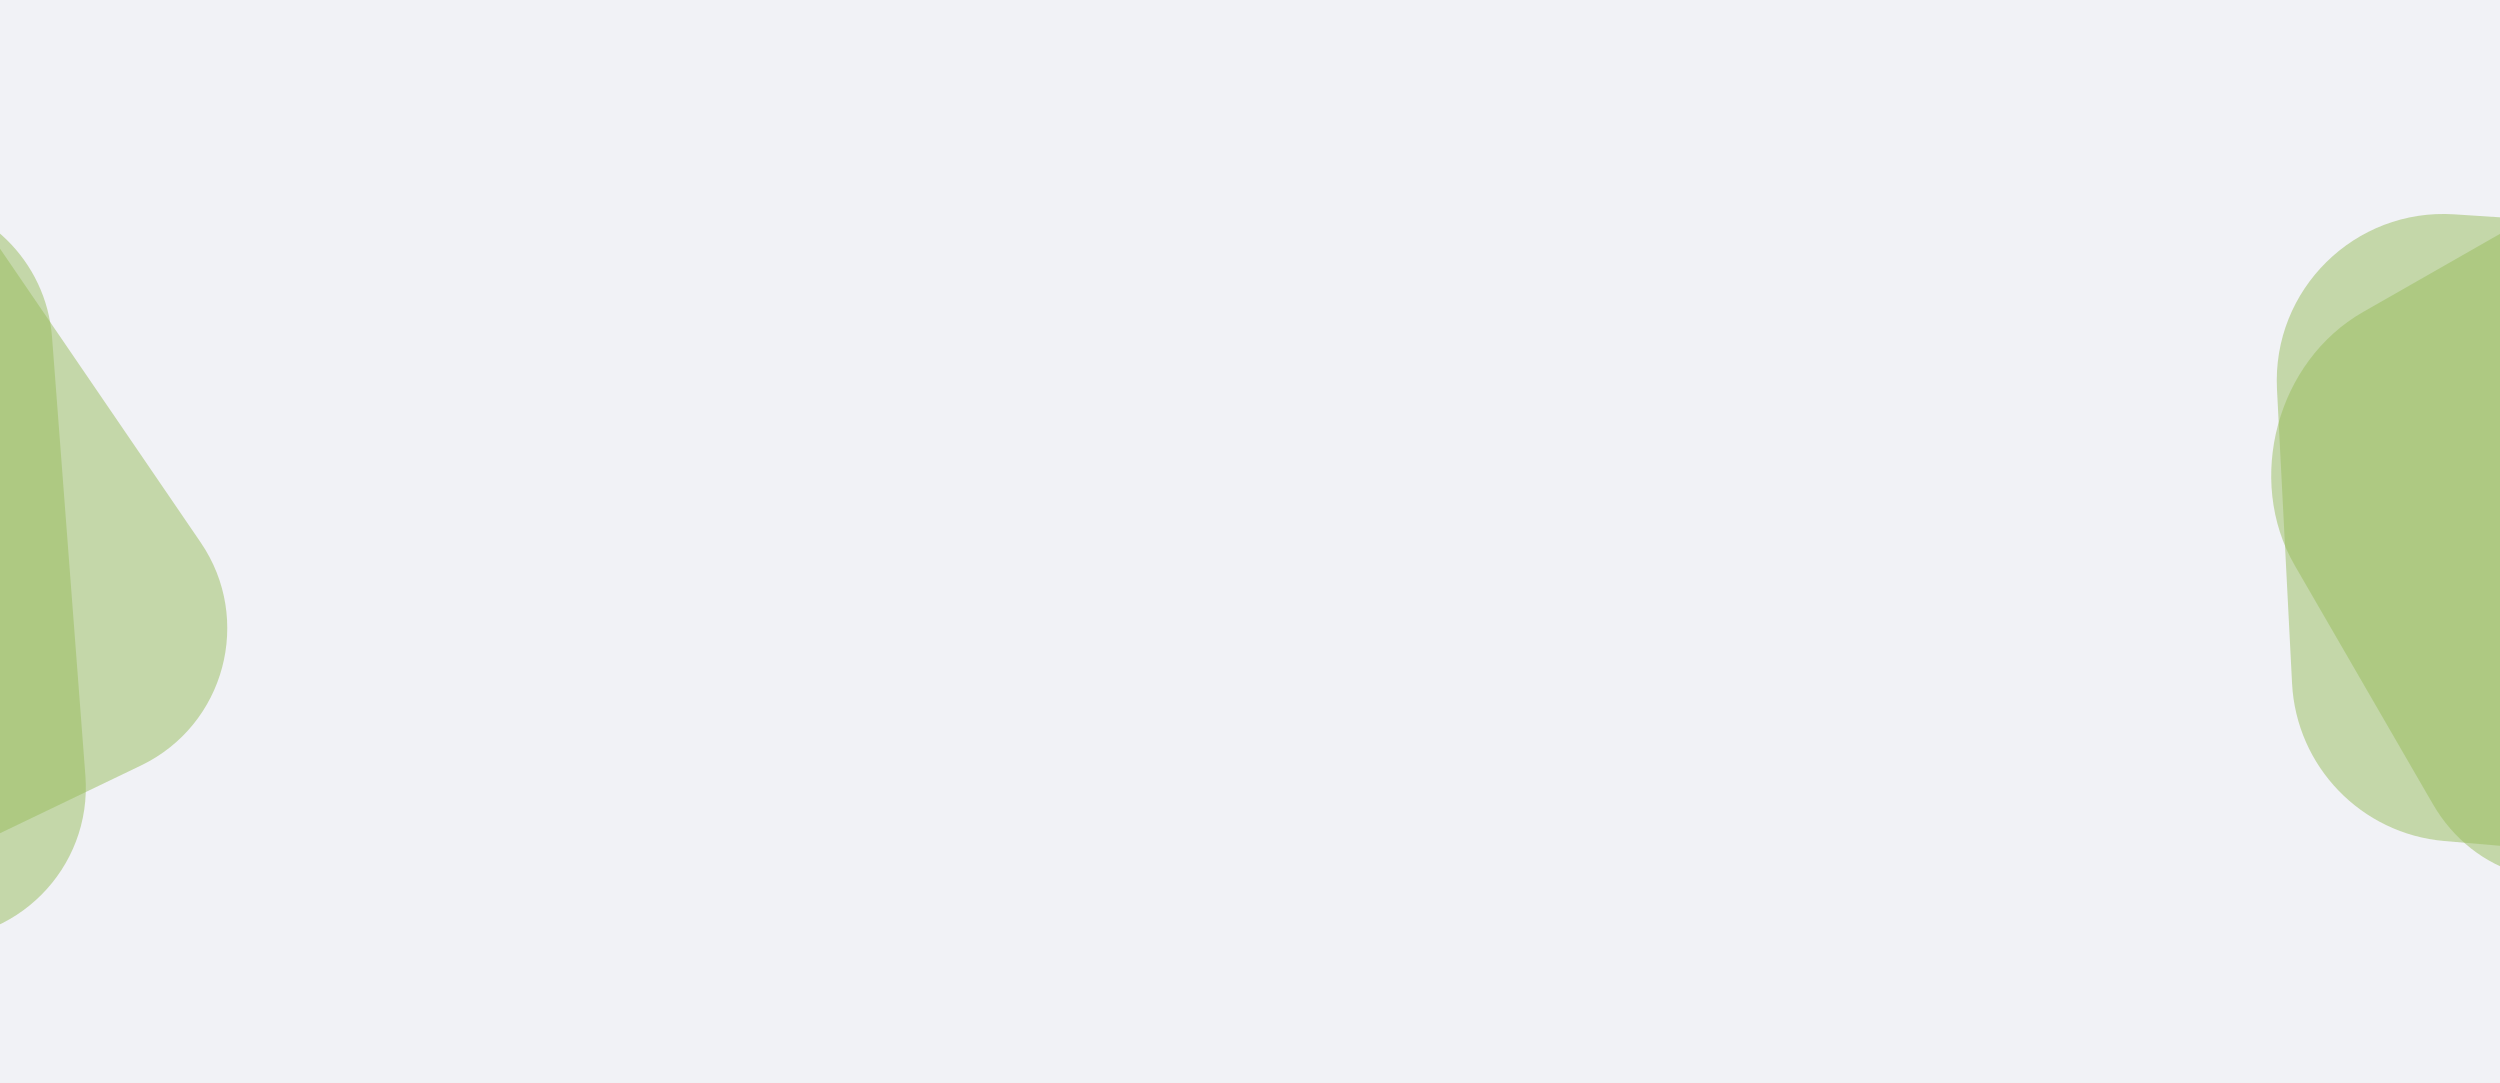
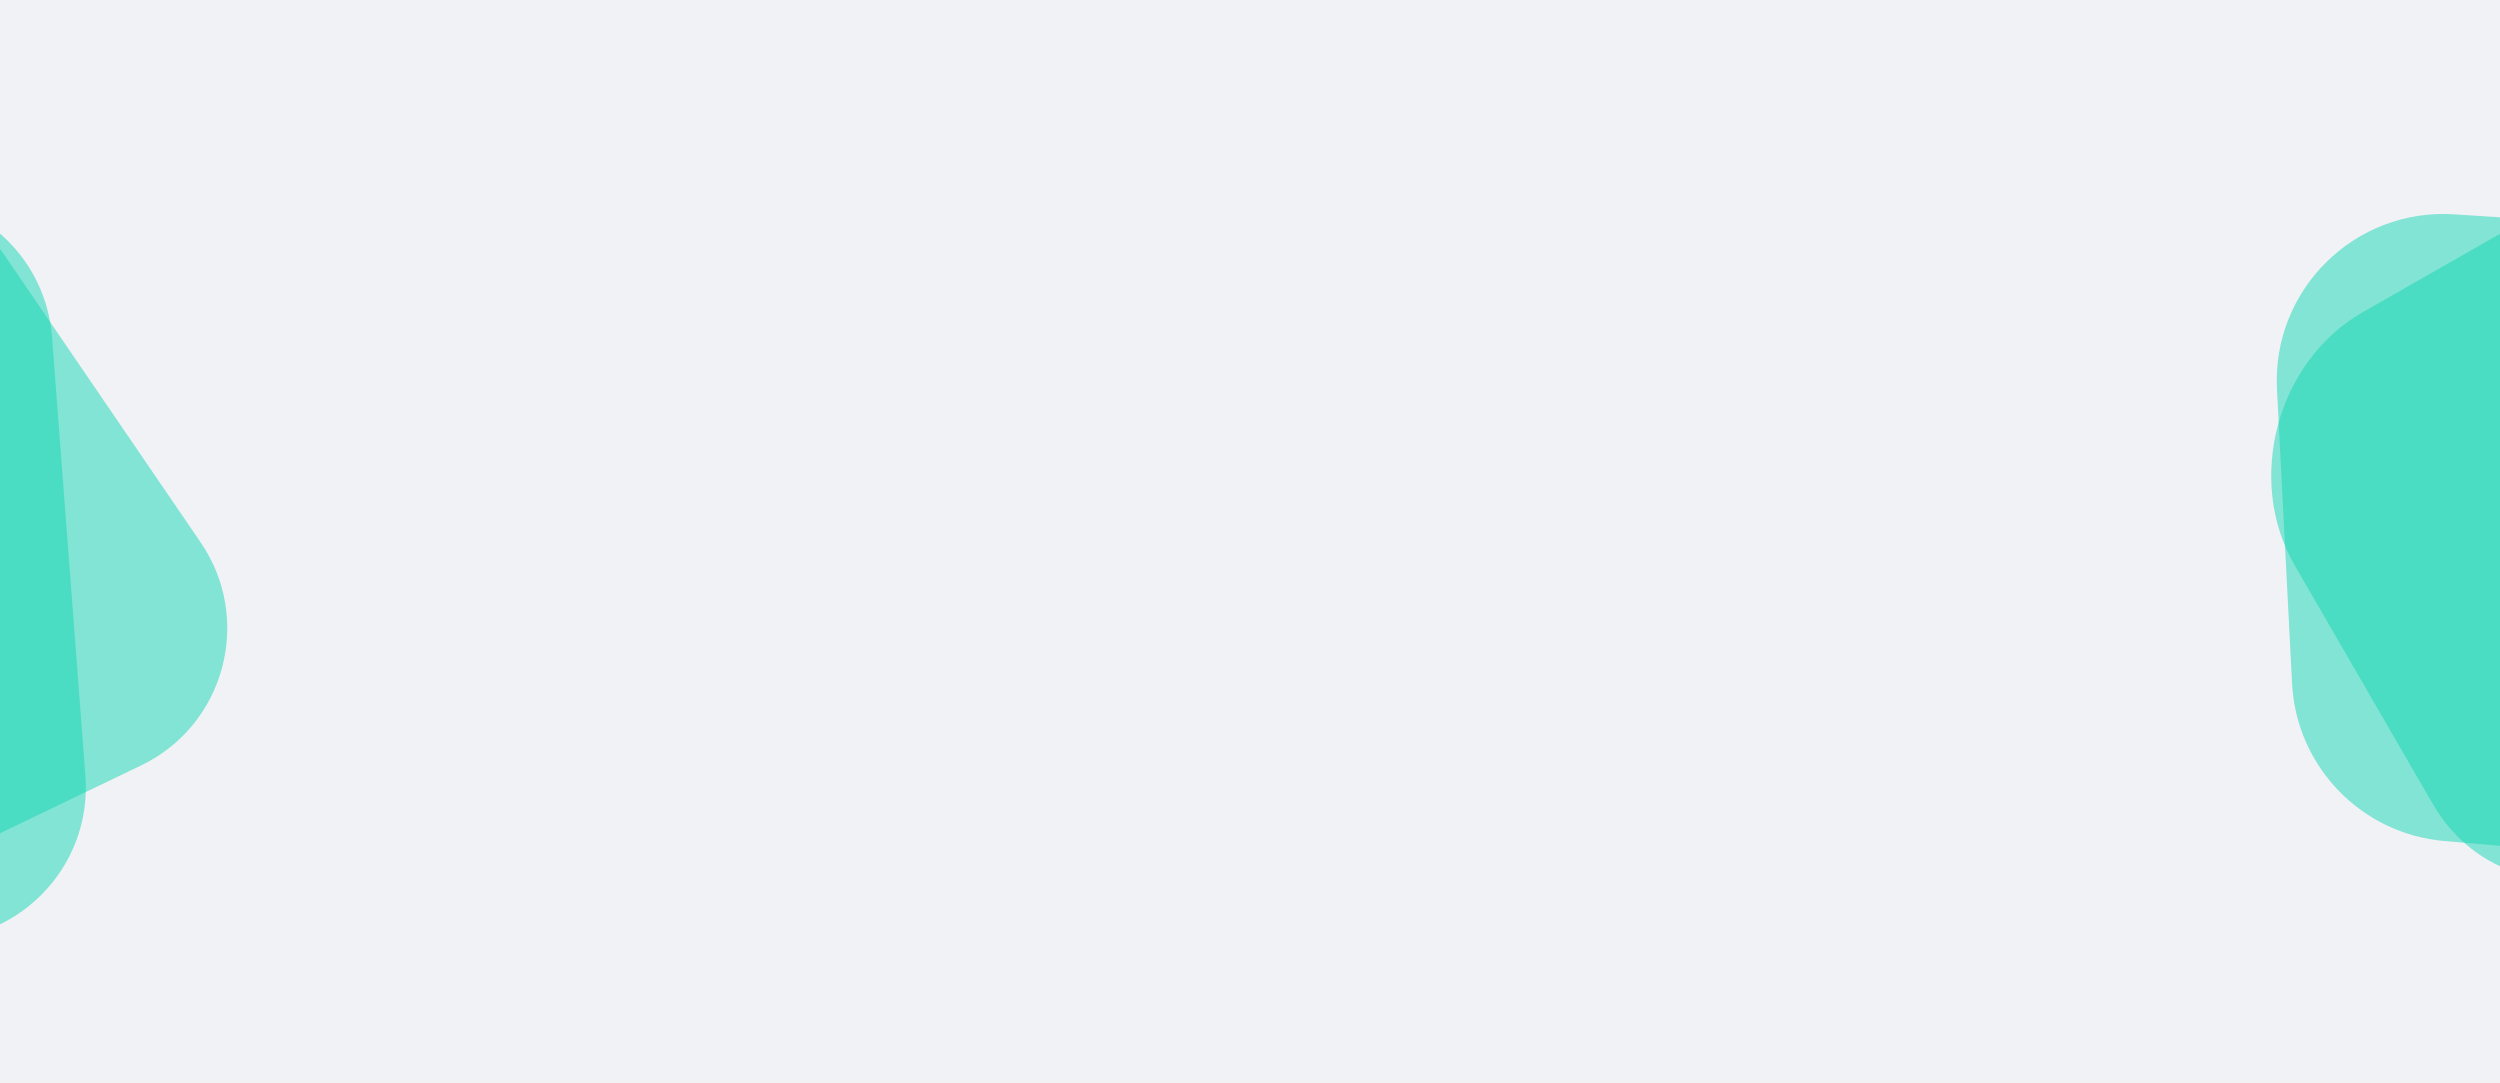
<svg xmlns="http://www.w3.org/2000/svg" width="829" height="359" viewBox="0 0 829 359" fill="none">
  <g clip-path="url(#clip0_706:1300)">
    <path d="M829 0H0V359H829V0Z" fill="#F1F2F6" />
-     <path opacity="0.5" d="M-227.191 110.216C-228.943 80.092 -204.039 55.176 -173.914 56.913L-30.156 65.204C-4.928 66.659 15.333 86.553 17.25 111.75L28.319 257.249C30.663 288.055 5.019 313.714 -25.788 311.39L-172.314 300.336C-197.515 298.435 -217.423 278.182 -218.89 252.952L-227.191 110.216Z" fill="#97BC5C" />
-     <path opacity="0.5" d="M-227.88 179.637C-244.453 154.421 -235.335 120.393 -208.374 106.842L-80.28 42.458C-57.7 31.108 -30.207 38.214 -15.954 59.083L66.562 179.9C83.986 205.412 74.597 240.453 46.751 253.835L-85.118 317.208C-107.896 328.154 -135.259 320.561 -149.139 299.442L-227.88 179.637Z" fill="#97BC5C" />
-     <path opacity="0.5" d="M755.047 129.096C753.353 96.045 780.869 68.915 813.892 71.076L887.409 75.886C915.075 77.697 937.126 99.712 938.98 127.375L945.628 226.514C947.895 260.328 919.494 288.209 885.728 285.319L810.562 278.885C783.029 276.528 761.46 254.21 760.045 226.611L755.047 129.096Z" fill="#97BC5C" />
-     <path opacity="0.5" d="M760.932 187.49C744.46 159.03 755.051 119.747 783.586 103.46L852.187 64.305C876.098 50.657 904.54 58.066 918.715 81.635L966.64 161.318C983.961 190.118 973.015 230.56 943.545 246.642L872.816 285.241C848.74 298.38 820.508 290.423 806.729 266.617L760.932 187.49Z" fill="#97BC5C" />
+     <path opacity="0.5" d="M-227.191 110.216C-228.943 80.092 -204.039 55.176 -173.914 56.913L-30.156 65.204C-4.928 66.659 15.333 86.553 17.25 111.75L28.319 257.249C30.663 288.055 5.019 313.714 -25.788 311.39L-172.314 300.336C-197.515 298.435 -217.423 278.182 -218.89 252.952L-227.191 110.216Z" fill="#13d5b1" />
+     <path opacity="0.5" d="M-227.88 179.637C-244.453 154.421 -235.335 120.393 -208.374 106.842L-80.28 42.458C-57.7 31.108 -30.207 38.214 -15.954 59.083L66.562 179.9C83.986 205.412 74.597 240.453 46.751 253.835L-85.118 317.208C-107.896 328.154 -135.259 320.561 -149.139 299.442L-227.88 179.637Z" fill="#13d5b1" />
+     <path opacity="0.5" d="M755.047 129.096C753.353 96.045 780.869 68.915 813.892 71.076L887.409 75.886C915.075 77.697 937.126 99.712 938.98 127.375L945.628 226.514C947.895 260.328 919.494 288.209 885.728 285.319L810.562 278.885C783.029 276.528 761.46 254.21 760.045 226.611L755.047 129.096Z" fill="#13d5b1" />
+     <path opacity="0.5" d="M760.932 187.49C744.46 159.03 755.051 119.747 783.586 103.46L852.187 64.305C876.098 50.657 904.54 58.066 918.715 81.635L966.64 161.318C983.961 190.118 973.015 230.56 943.545 246.642L872.816 285.241C848.74 298.38 820.508 290.423 806.729 266.617L760.932 187.49Z" fill="#13d5b1" />
  </g>
  <defs>
    <clipPath id="clip0_706:1300">
      <rect width="829" height="359" fill="white" />
    </clipPath>
  </defs>
</svg>
